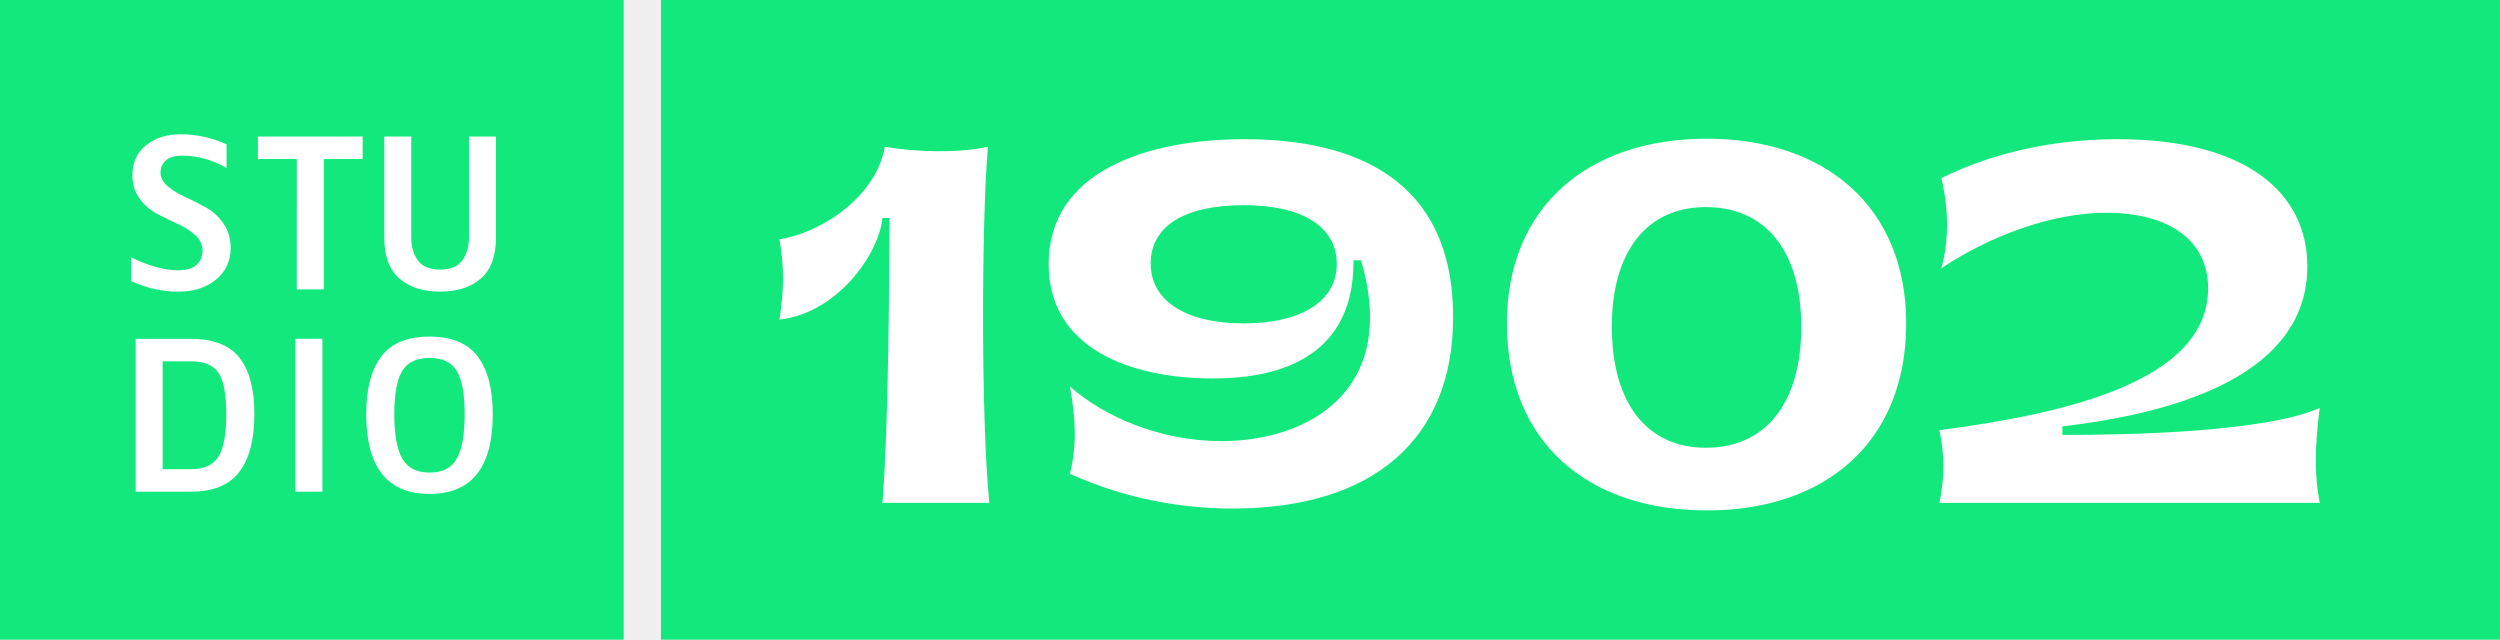
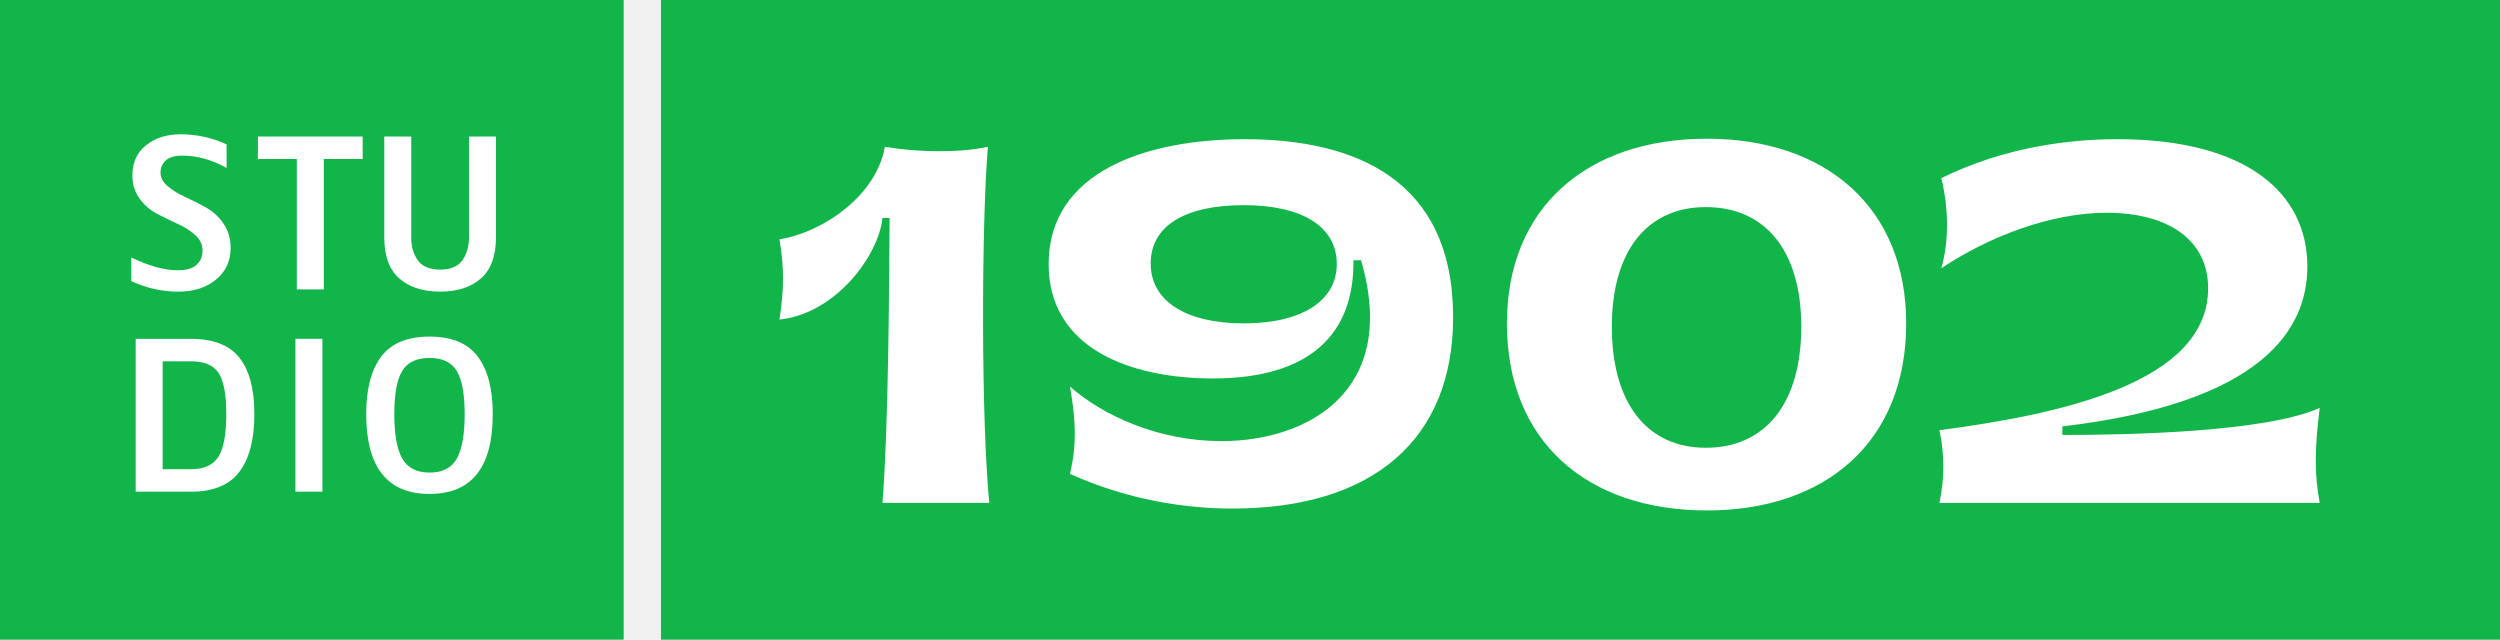
<svg xmlns="http://www.w3.org/2000/svg" viewBox="0 0 156.333 40">
  <g fill="none" fill-rule="evenodd">
-     <path fill="#13E87C" d="M0 0h39v40H0zM41.333 0h115v40h-115z" />
+     <path fill="#12B54A" d="M0 0h39v40H0zM41.333 0h115v40h-115z" />
    <g fill="#FFF" fill-rule="nonzero">
      <path d="M48.741 19.985c3.563-.386 6.205-4.037 6.443-6.353h.445c-.03 4.097-.06 12.914-.445 17.812h6.68c-.505-5.076-.505-17.13-.09-22.265-1.751.386-4.364.356-6.442 0-.505 2.969-3.74 5.314-6.59 5.789.296 1.692.296 3.087 0 5.017zM90.868 19.837c0-8.61-6.116-11.133-13.033-11.133-6.145 0-12.26 2.019-12.26 7.808 0 5.314 5.165 7.154 10.271 7.154 6.086 0 8.847-2.79 8.788-7.392h.475c2.404 8.194-3.355 11.311-8.729 11.311-3.889 0-7.392-1.573-9.47-3.414.386 2.227.416 3.681 0 5.463 3.681 1.662 7.303 2.167 10.153 2.167 8.877 0 13.805-4.394 13.805-11.964zm-7.274-3.325c0 2.286-2.167 3.71-5.818 3.71-3.652 0-5.82-1.424-5.82-3.74 0-2.375 2.168-3.652 5.82-3.652 3.651 0 5.818 1.336 5.818 3.682zM106.73 31.92c7.452 0 12.47-4.305 12.47-11.697 0-7.244-5.018-11.549-12.47-11.549-7.48 0-12.498 4.305-12.498 11.549 0 7.392 5.018 11.696 12.499 11.696zm-.058-3.92c-3.682 0-5.879-2.79-5.879-7.57 0-4.72 2.197-7.48 5.879-7.48 3.74 0 5.967 2.76 5.967 7.48 0 4.78-2.227 7.57-5.967 7.57zM121.278 31.444h23.78c-.327-1.78-.327-3.265 0-5.937-3.444 1.544-12.202 1.692-16.091 1.692v-.534c12.587-1.485 15.319-6.116 15.319-10.005 0-4.542-3.741-7.956-11.875-7.956-2.97 0-7.036.475-11.014 2.434.475 1.96.475 3.978 0 5.64 2.968-1.988 6.857-3.473 10.33-3.473 3.89 0 6.354 1.722 6.354 4.72 0 5.879-9.114 7.868-16.803 8.877a10.652 10.652 0 010 4.542z" />
    </g>
    <g fill="#FFF" fill-rule="nonzero">
      <path d="M8.28 10.969c0 .562.15 1.047.449 1.455.3.407.665.724 1.096.949.432.224.863.435 1.294.632a4.24 4.24 0 011.096.703c.3.272.45.59.45.956 0 .375-.127.675-.38.9-.253.224-.642.337-1.166.337-.834 0-1.804-.267-2.91-.801v1.476a6.83 6.83 0 002.966.66c.946 0 1.724-.25 2.333-.752.61-.501.914-1.16.914-1.975 0-.59-.15-1.101-.45-1.532a3.245 3.245 0 00-1.096-1.005 18.602 18.602 0 00-1.293-.654 4.747 4.747 0 01-1.097-.674c-.3-.253-.45-.54-.45-.858 0-.3.11-.55.33-.752.22-.201.565-.302 1.034-.302.937 0 1.86.258 2.769.773V9.029a6.828 6.828 0 00-2.882-.633c-.862 0-1.579.228-2.15.682-.572.455-.858 1.085-.858 1.89zM18.56 18.095h1.688V9.942h2.43V8.537h-6.55v1.405h2.433zM27.529 18.236c1.068 0 1.916-.274 2.544-.822.628-.548.942-1.408.942-2.58V8.537h-1.687v6.297c0 .572-.138 1.052-.414 1.441-.277.39-.738.584-1.385.584-.656 0-1.122-.192-1.399-.577-.276-.384-.414-.867-.414-1.448V8.537h-1.687v6.297c0 1.172.314 2.032.942 2.58.628.548 1.48.822 2.558.822zM8.485 21.188v9.559h3.458c1.387 0 2.394-.413 3.022-1.237.628-.825.942-2.03.942-3.613 0-1.565-.312-2.74-.935-3.528-.623-.787-1.633-1.18-3.03-1.18H8.486zm1.686 8.153v-6.747h1.772c.824 0 1.398.241 1.722.724.323.482.485 1.342.485 2.58 0 1.255-.164 2.143-.492 2.663-.328.52-.9.78-1.715.78H10.17zM20.16 21.188h-1.686v9.558h1.687zM26.864 30.887c2.633 0 3.95-1.663 3.95-4.99 0-1.574-.314-2.776-.942-3.605-.628-.83-1.63-1.244-3.008-1.244-1.387 0-2.394.414-3.022 1.244-.628.829-.942 2.03-.942 3.605 0 3.327 1.321 4.99 3.964 4.99zm0-8.504c.806 0 1.373.272 1.7.815.329.544.493 1.443.493 2.7 0 1.274-.164 2.201-.492 2.782-.328.581-.895.872-1.701.872s-1.375-.29-1.708-.872c-.333-.58-.499-1.508-.499-2.783 0-1.256.164-2.155.492-2.699.328-.543.9-.815 1.715-.815z" />
    </g>
  </g>
</svg>
